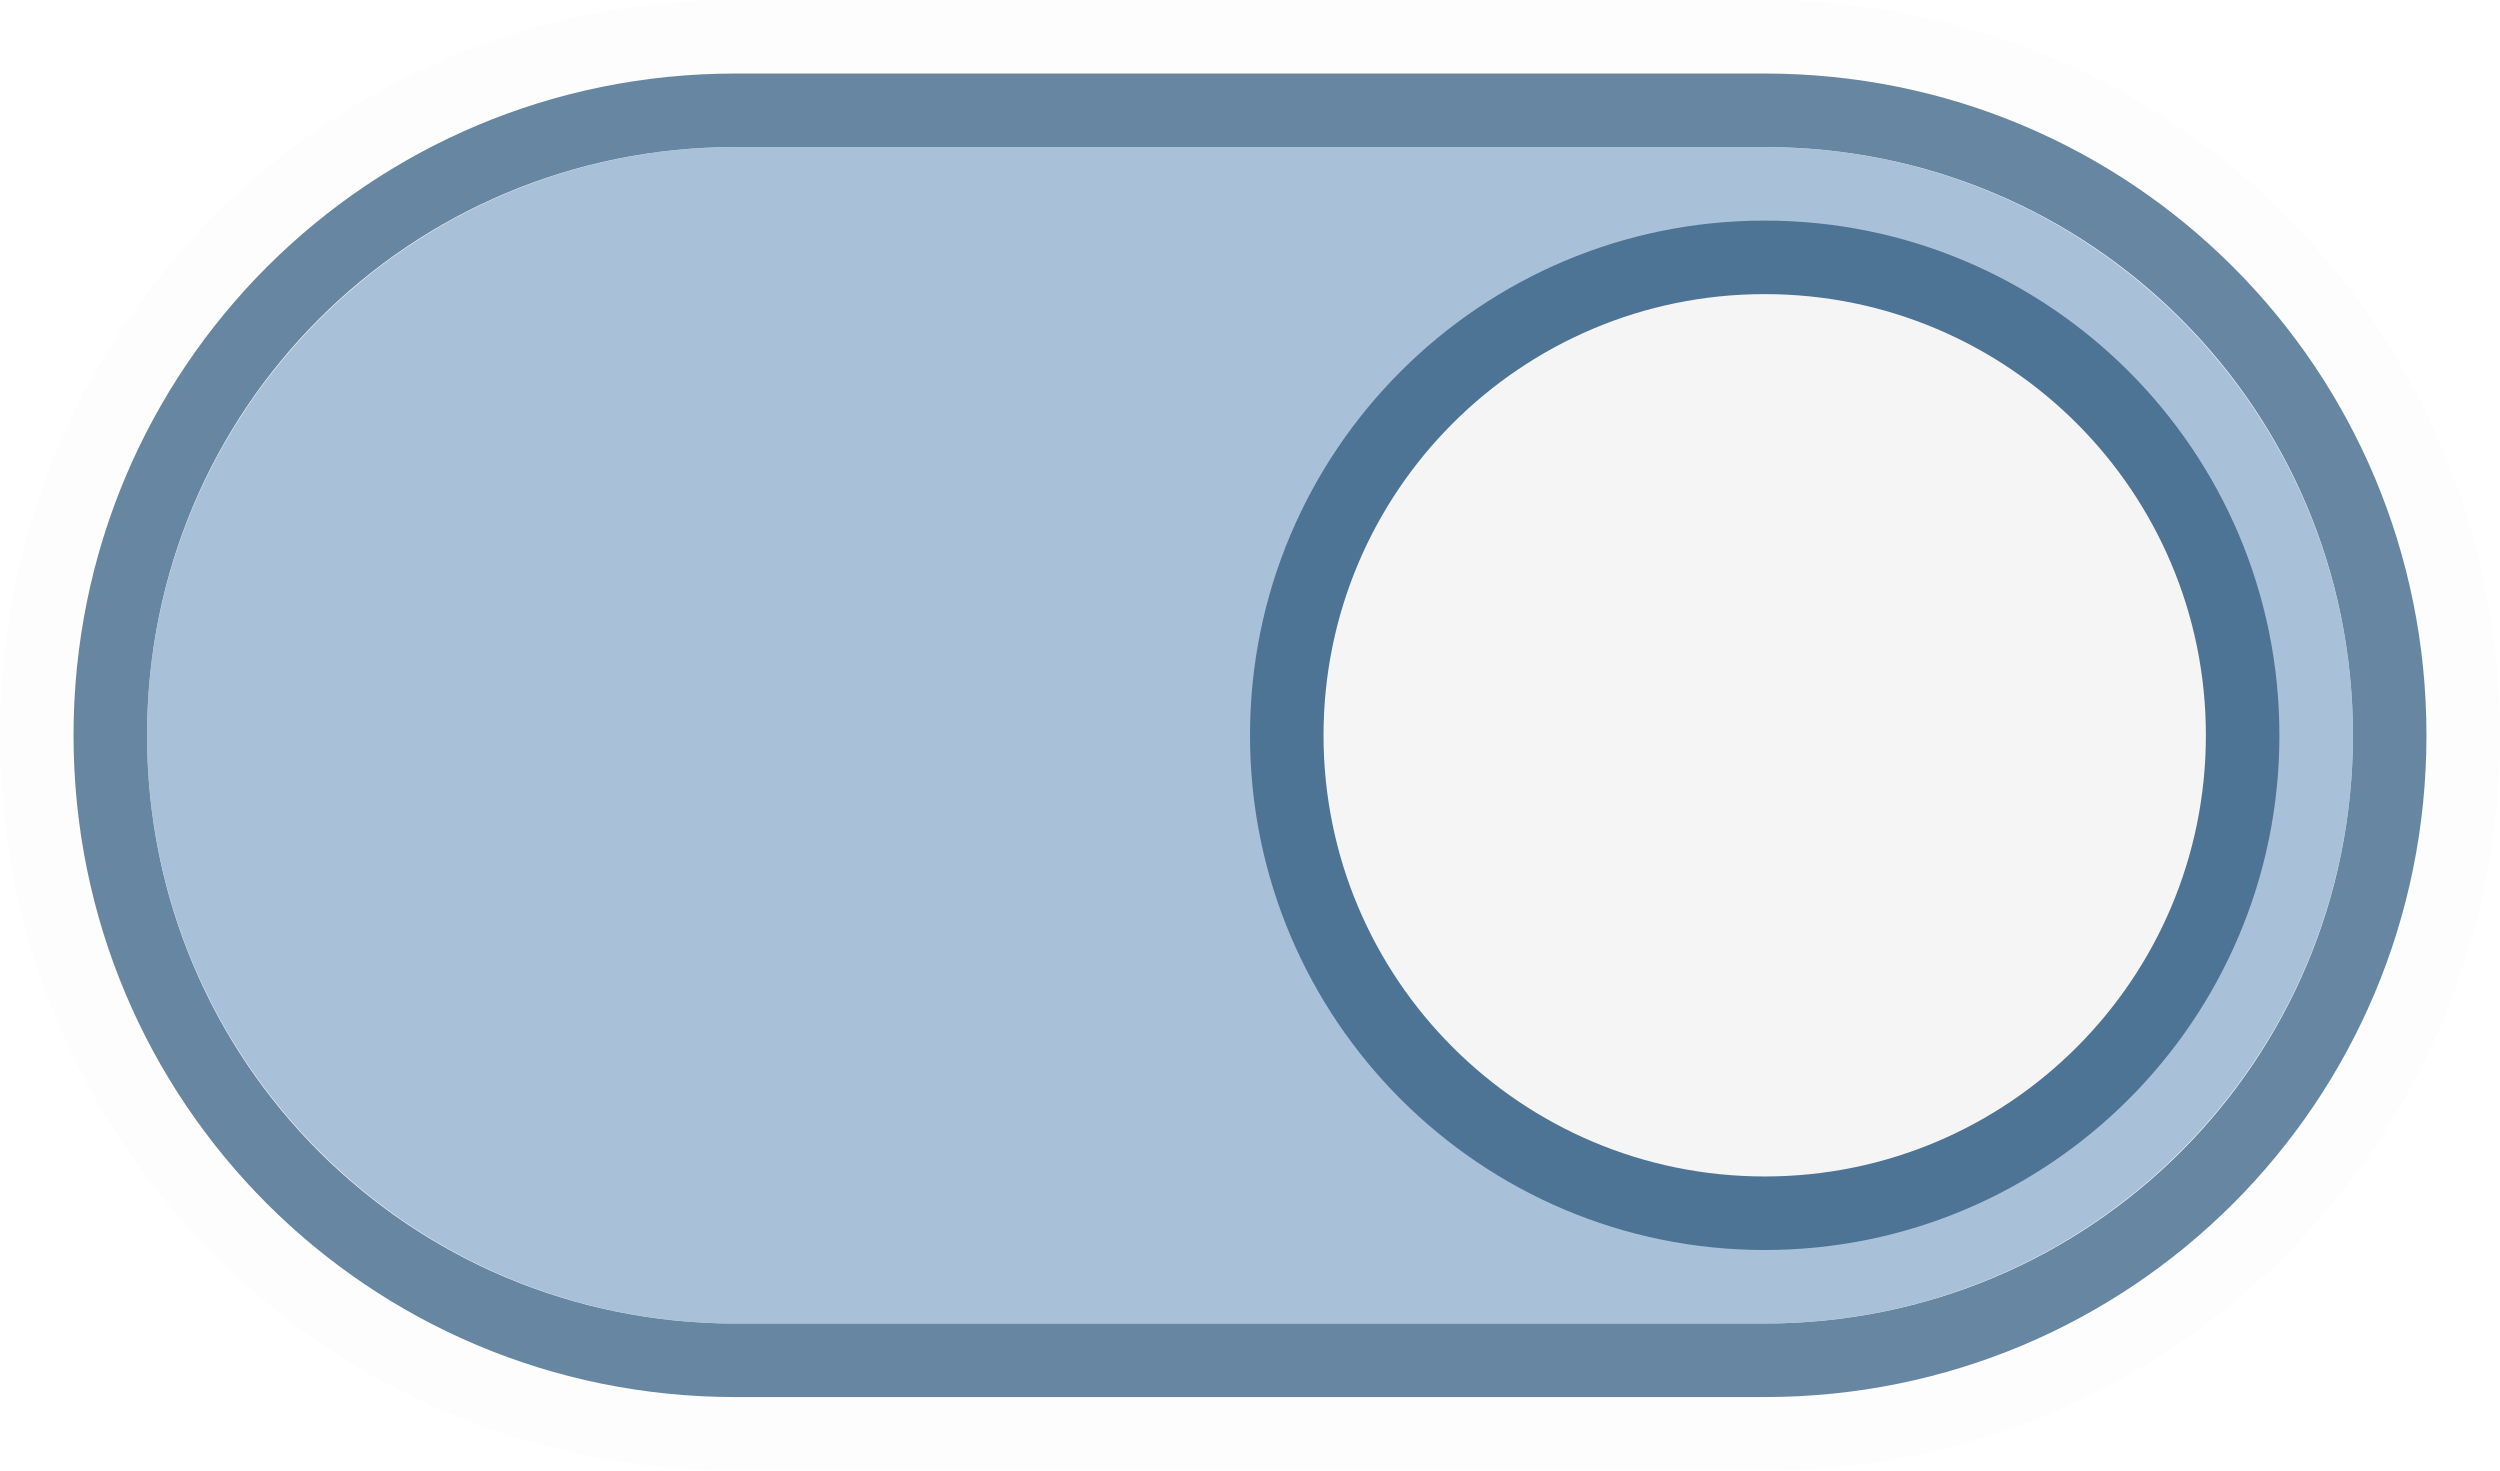
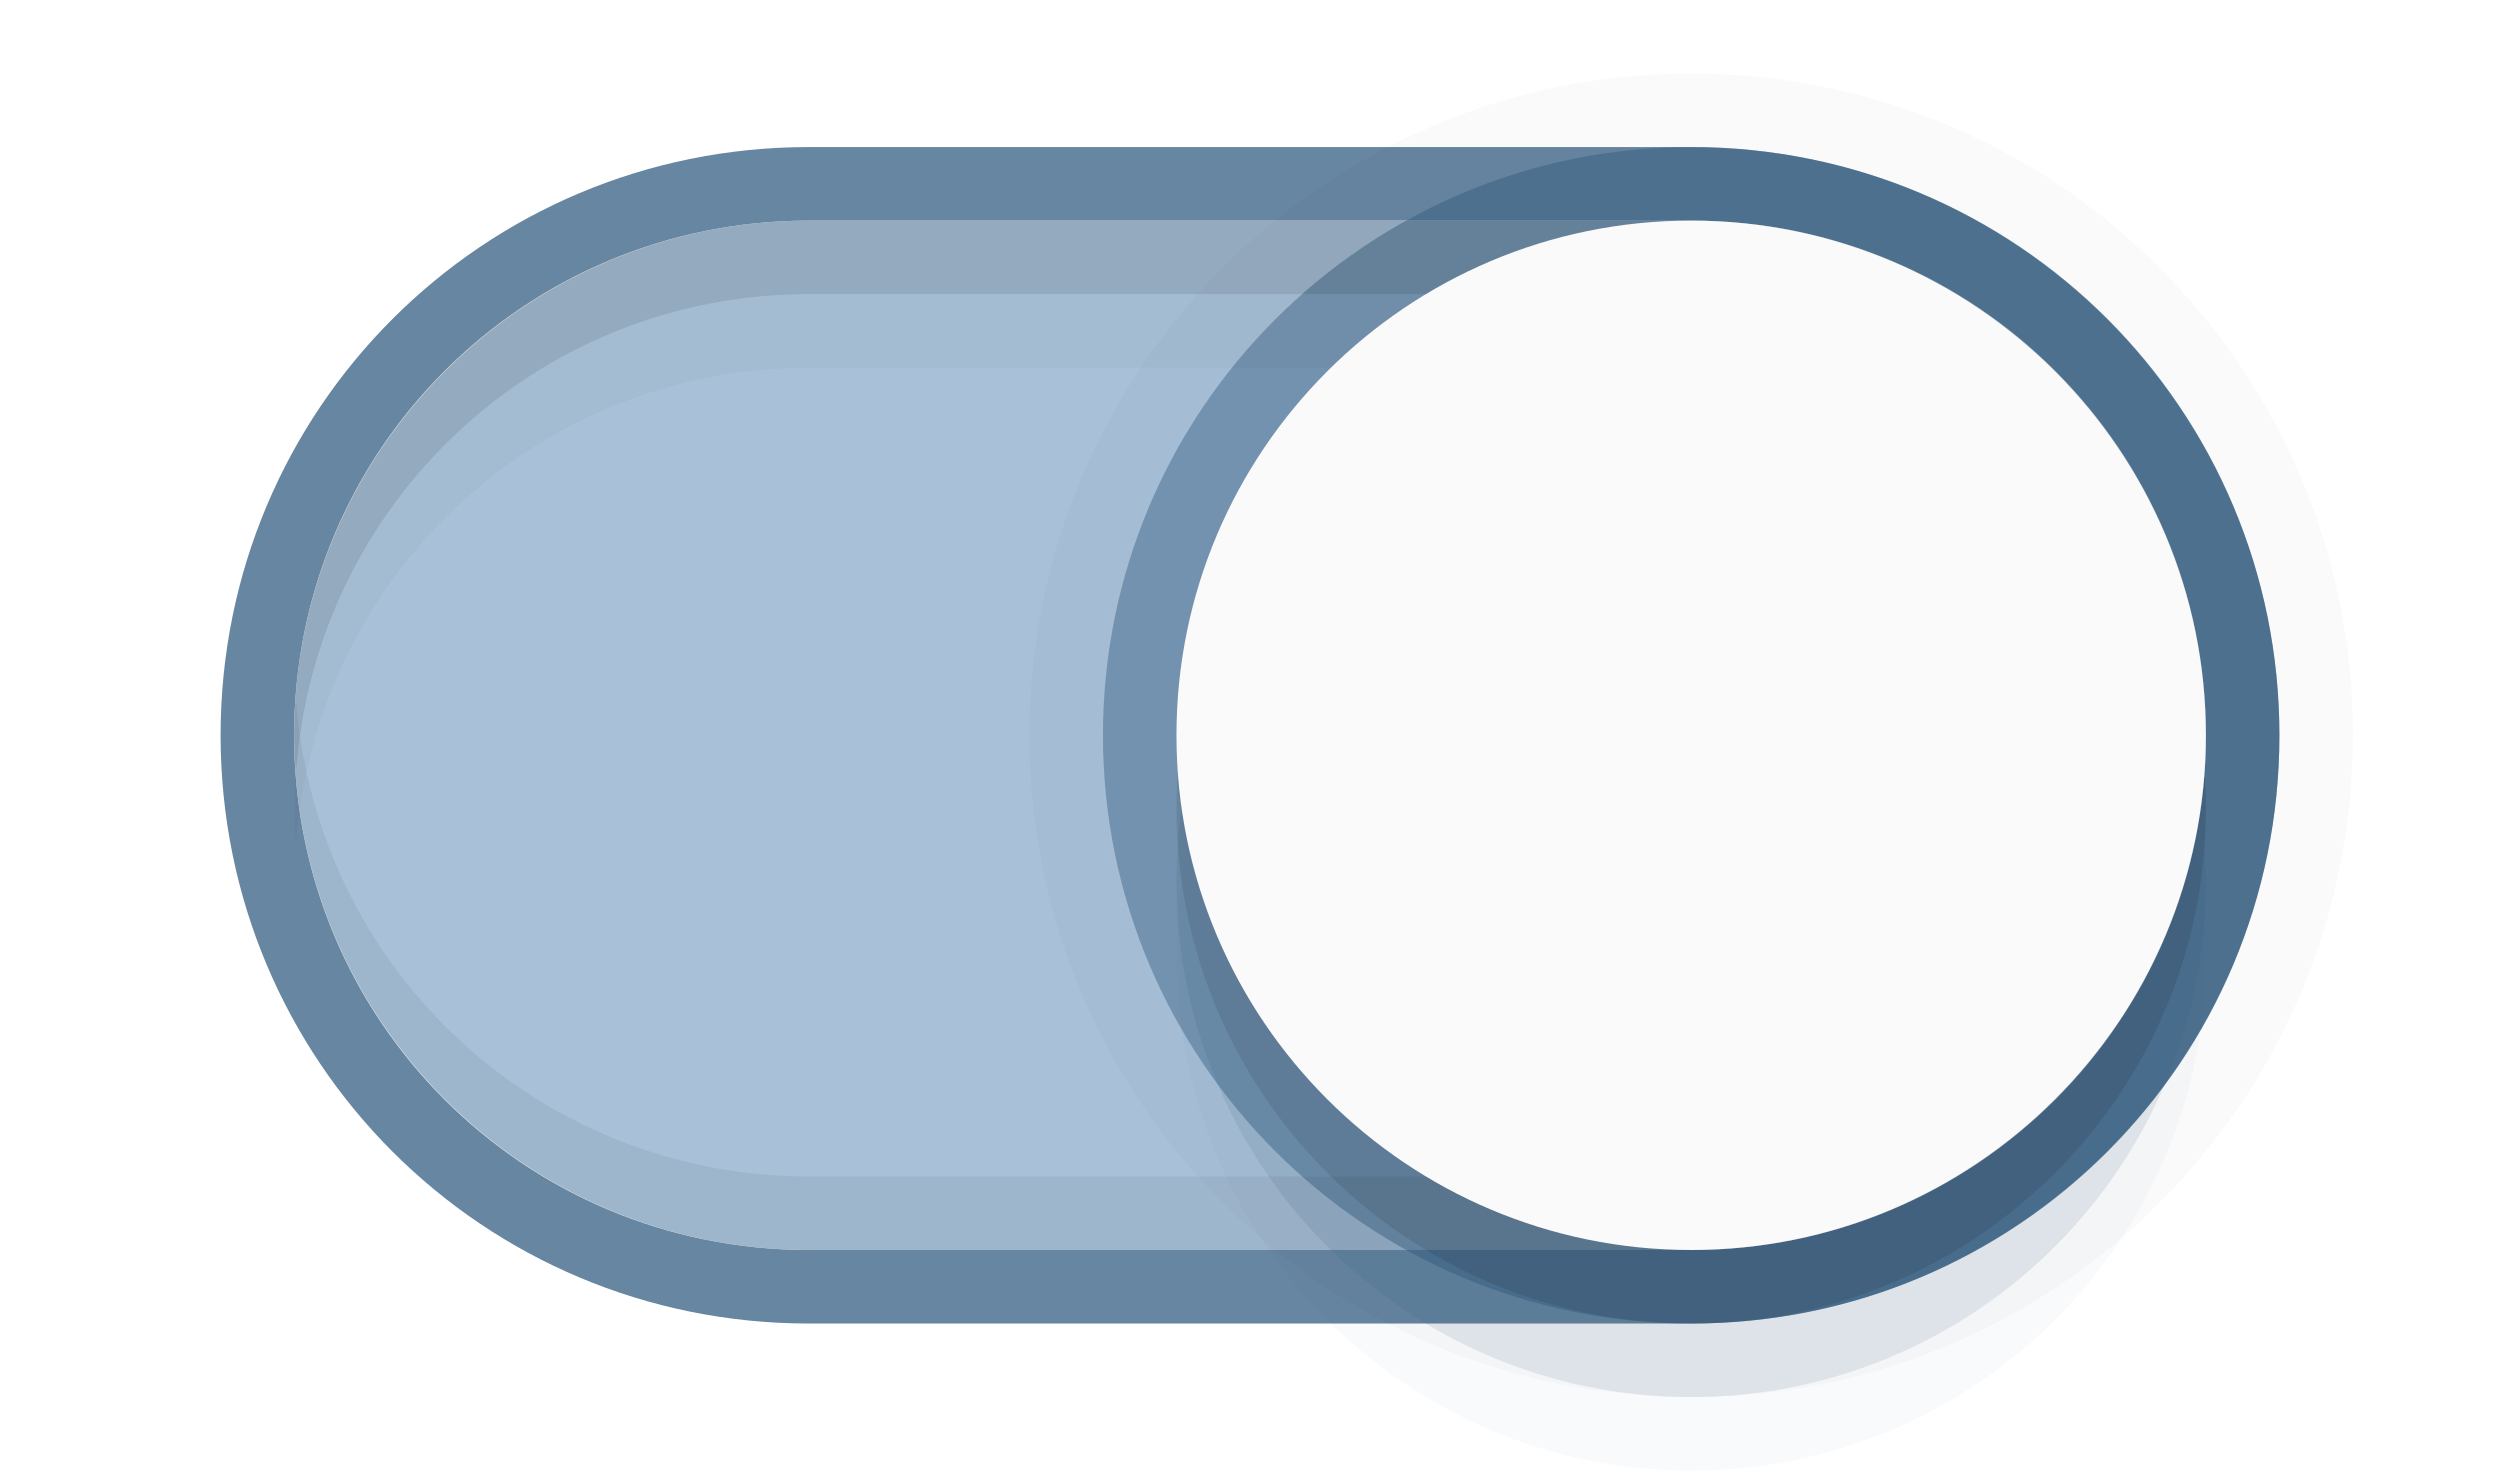
<svg xmlns="http://www.w3.org/2000/svg" width="34" height="20" id="svg11300" version="1.0" style="display:inline;enable-background:new">
-   <defs id="defs3">
-     <linearGradient id="linearGradient4459">
-       <stop style="stop-color:#ffffff;stop-opacity:1;" offset="0" id="stop4461" />
-       <stop style="stop-color:#ffffff;stop-opacity:0;" offset="1" id="stop4463" />
-     </linearGradient>
-   </defs>
+   <defs id="defs3" />
  <g style="display:inline" id="layer1" transform="translate(0,-280)">
-     <path id="rect4213-3" d="m 24,280 c 5.54,0 10,4.46 10,10 0,5.54 -4.46,10 -10,10 l -14,0 C 4.46,300 0,295.54 0,290 0,284.46 4.46,280 10,280 l 14,0 z m 0,1 -14,0 c -4.986,0 -9,4.014 -9,9 0,4.986 4.014,9 9,9 l 14,0 c 4.986,0 9,-4.014 9,-9 0,-4.986 -4.014,-9 -9,-9 z" style="opacity:0.01;fill:#000000;fill-opacity:1;stroke:none" />
-     <path style="opacity:0.7;fill:#275379;fill-opacity:1;stroke:none" d="m 24,281 c 4.986,0 9,4.014 9,9 0,4.986 -4.014,9 -9,9 l -14,0 c -4.986,0 -9,-4.014 -9,-9 0,-4.986 4.014,-9 9,-9 l 14,0 z m 0,1 -14,0 c -4.432,0 -8,3.568 -8,8 0,4.432 3.568,8 8,8 l 14,0 c 4.432,0 8,-3.568 8,-8 0,-4.432 -3.568,-8 -8,-8 z" id="rect2998" />
-     <rect rx="8" style="opacity:0.7;fill:#83a7c7;fill-opacity:1;stroke:none" id="rect4712" width="30" height="16" x="-32" y="282" ry="8" transform="scale(-1,1)" />
-     <path id="path4731" d="m 17,290 c 0,3.866 3.134,7 7,7 3.866,0 7,-3.134 7,-7 0,-3.866 -3.134,-7 -7,-7 -3.866,0 -7,3.134 -7,7 z" style="opacity:0.7;fill:#275379;fill-opacity:1;stroke:none" />
-     <path style="fill:#f5f5f5;fill-opacity:1;stroke:none" d="m 18,290 c 0,3.314 2.686,6 6,6 3.314,0 6,-2.686 6,-6 0,-3.314 -2.686,-6 -6,-6 -3.314,0 -6,2.686 -6,6 z" id="path4442-4-2" />
+     <path style="opacity:0.7;fill:#275379;fill-opacity:1;stroke:none" d="m 23,282 c 4.432,0 8,3.568 8,8 0,4.432 -3.568,8 -8,8 l -12,0 c -4.432,0 -8,-3.568 -8,-8 0,-4.432 3.568,-8 8,-8 l 12,0 z m 0,1 -12,0 c -3.878,0 -7,3.122 -7,7 0,3.878 3.122,7 7,7 l 12,0 c 3.878,0 7,-3.122 7,-7 0,-3.878 -3.122,-7 -7,-7 z" id="rect4250" />
+     <rect rx="7" style="opacity:0.7;fill:#83a7c7;fill-opacity:1;stroke:none" id="rect4712" width="26" height="14" x="-30" y="283" ry="7" transform="scale(-1,1)" />
+     <path id="path4257" d="m 14,290 c 0,4.971 4.029,9 9,9 4.971,0 9,-4.029 9,-9 0,-4.971 -4.029,-9 -9,-9 -4.971,0 -9,4.029 -9,9 z" style="opacity:0.02;fill:#000000;fill-opacity:1;stroke:none" />
+     <path id="path4255" d="m 15,290 c 0,4.418 3.582,8 8,8 4.418,0 8,-3.582 8,-8 0,-4.418 -3.582,-8 -8,-8 -4.418,0 -8,3.582 -8,8 z" style="opacity:0.4;fill:#275379;fill-opacity:1;stroke:none" />
+     <path style="opacity:0.12;fill:#275379;fill-opacity:1;stroke:none" d="m 16,292 c 0,3.866 3.134,7 7,7 3.866,0 7,-3.134 7,-7 0,-3.866 -3.134,-7 -7,-7 -3.866,0 -7,3.134 -7,7 z" id="path4261" />
+     <path id="path4259" d="m 16,291 c 0,3.866 3.134,7 7,7 3.866,0 7,-3.134 7,-7 0,-3.866 -3.134,-7 -7,-7 -3.866,0 -7,3.134 -7,7 z" style="opacity:0.1;fill:#000000;fill-opacity:1;stroke:none" />
+     <path style="opacity:0.12;fill:#000000;fill-opacity:1;stroke:none" d="m 23,283 c 3.878,0 7,3.122 7,7 0,0.169 -0.014,0.334 -0.025,0.5 C 29.719,286.858 26.709,284 23,284 l -12,0 c -3.709,0 -6.719,2.858 -6.975,6.5 C 4.014,290.334 4,290.169 4,290 c 0,-3.878 3.122,-7 7,-7 l 12,0 z" id="rect4263" />
+     <path style="opacity:0.06;fill:#000000;fill-opacity:1;stroke:none" d="M 29.975,289.5 C 29.986,289.666 30,289.831 30,290 c 0,3.878 -3.122,7 -7,7 l -12,0 c -3.878,0 -7,-3.122 -7,-7 0,-0.169 0.014,-0.334 0.025,-0.5 C 4.281,293.142 7.291,296 11,296 l 12,0 c 3.709,0 6.719,-2.858 6.975,-6.5 z" id="rect4273" />
+     <path style="opacity:0.03;fill:#000000;fill-opacity:1;stroke:none" d="m 23,284 c 3.878,0 7,3.122 7,7 0,0.169 -0.014,0.334 -0.025,0.5 C 29.719,287.858 26.709,285 23,285 l -12,0 c -3.709,0 -6.719,2.858 -6.975,6.5 C 4.014,291.334 4,291.169 4,291 c 0,-3.878 3.122,-7 7,-7 l 12,0 z" id="rect4268" />
+     <path id="path4147" d="m 16,293 c 0,3.866 3.134,7 7,7 3.866,0 7,-3.134 7,-7 0,-3.866 -3.134,-7 -7,-7 -3.866,0 -7,3.134 -7,7 z" style="opacity:0.03;fill:#275379;fill-opacity:1;stroke:none" />
+     <path style="fill:#fafafa;fill-opacity:1;stroke:none" d="m 16,290 c 0,3.866 3.134,7 7,7 3.866,0 7,-3.134 7,-7 0,-3.866 -3.134,-7 -7,-7 -3.866,0 -7,3.134 -7,7 z" id="path4442-4-2" />
  </g>
</svg>
